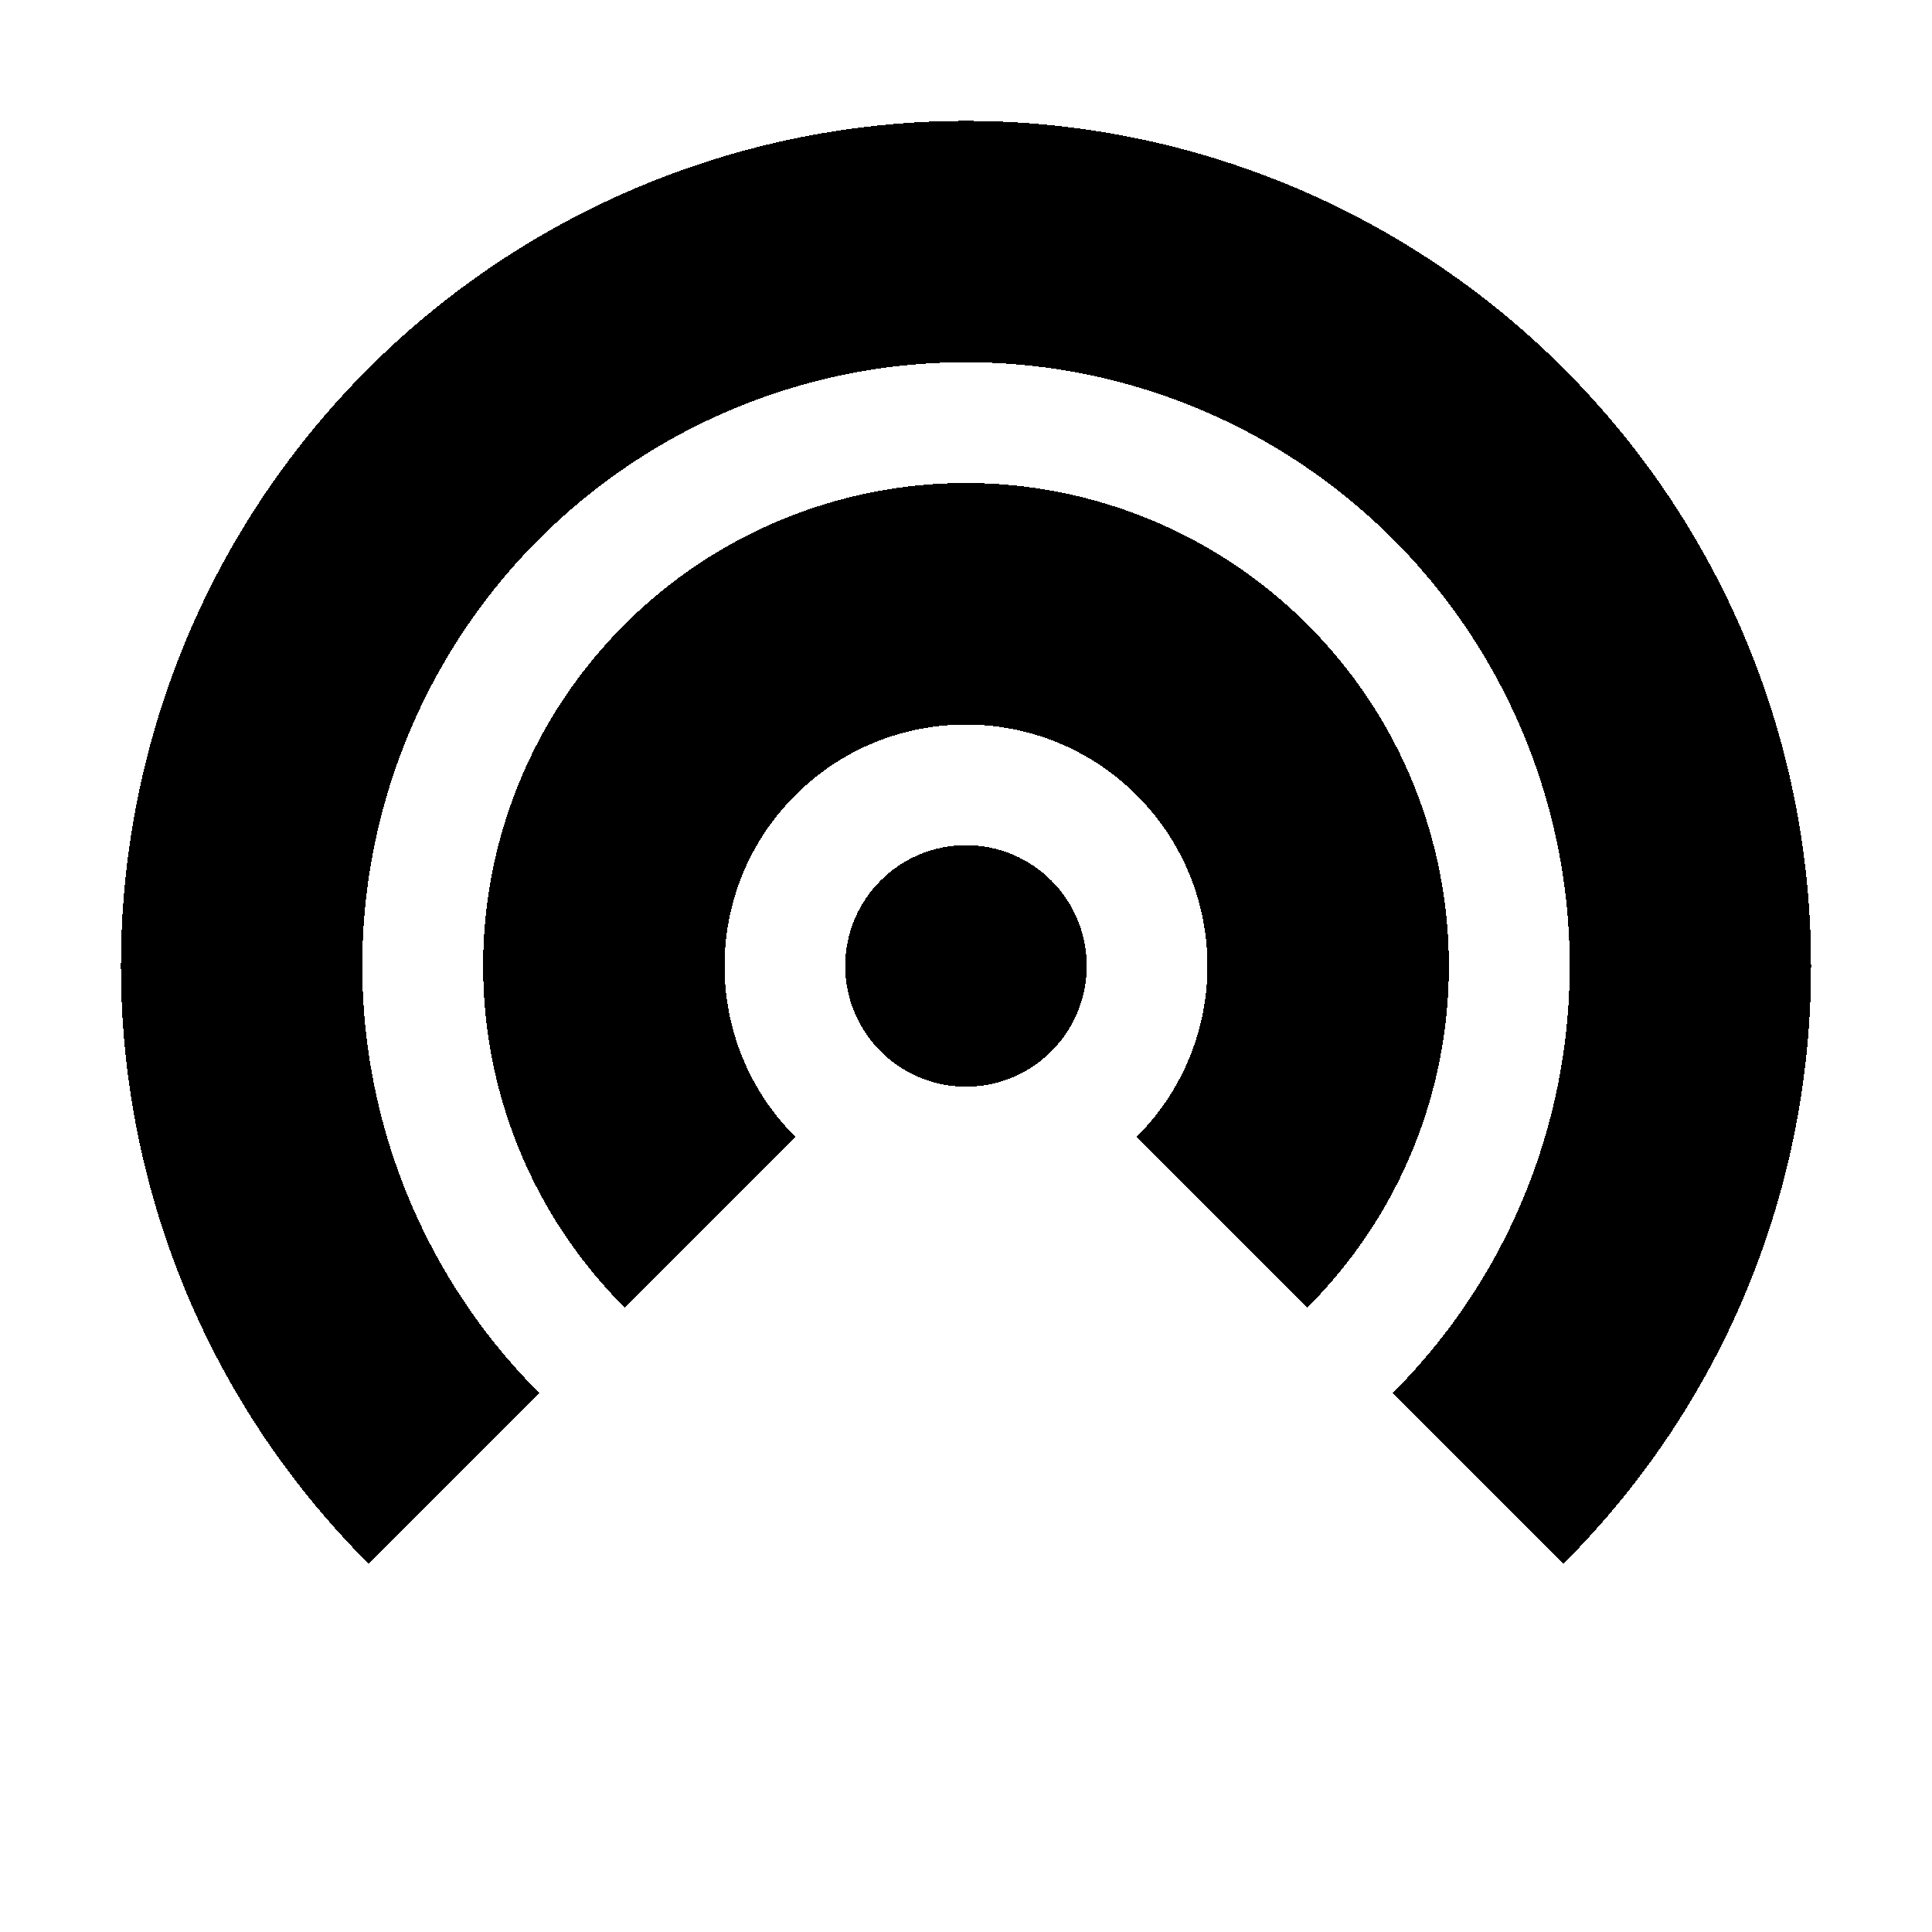
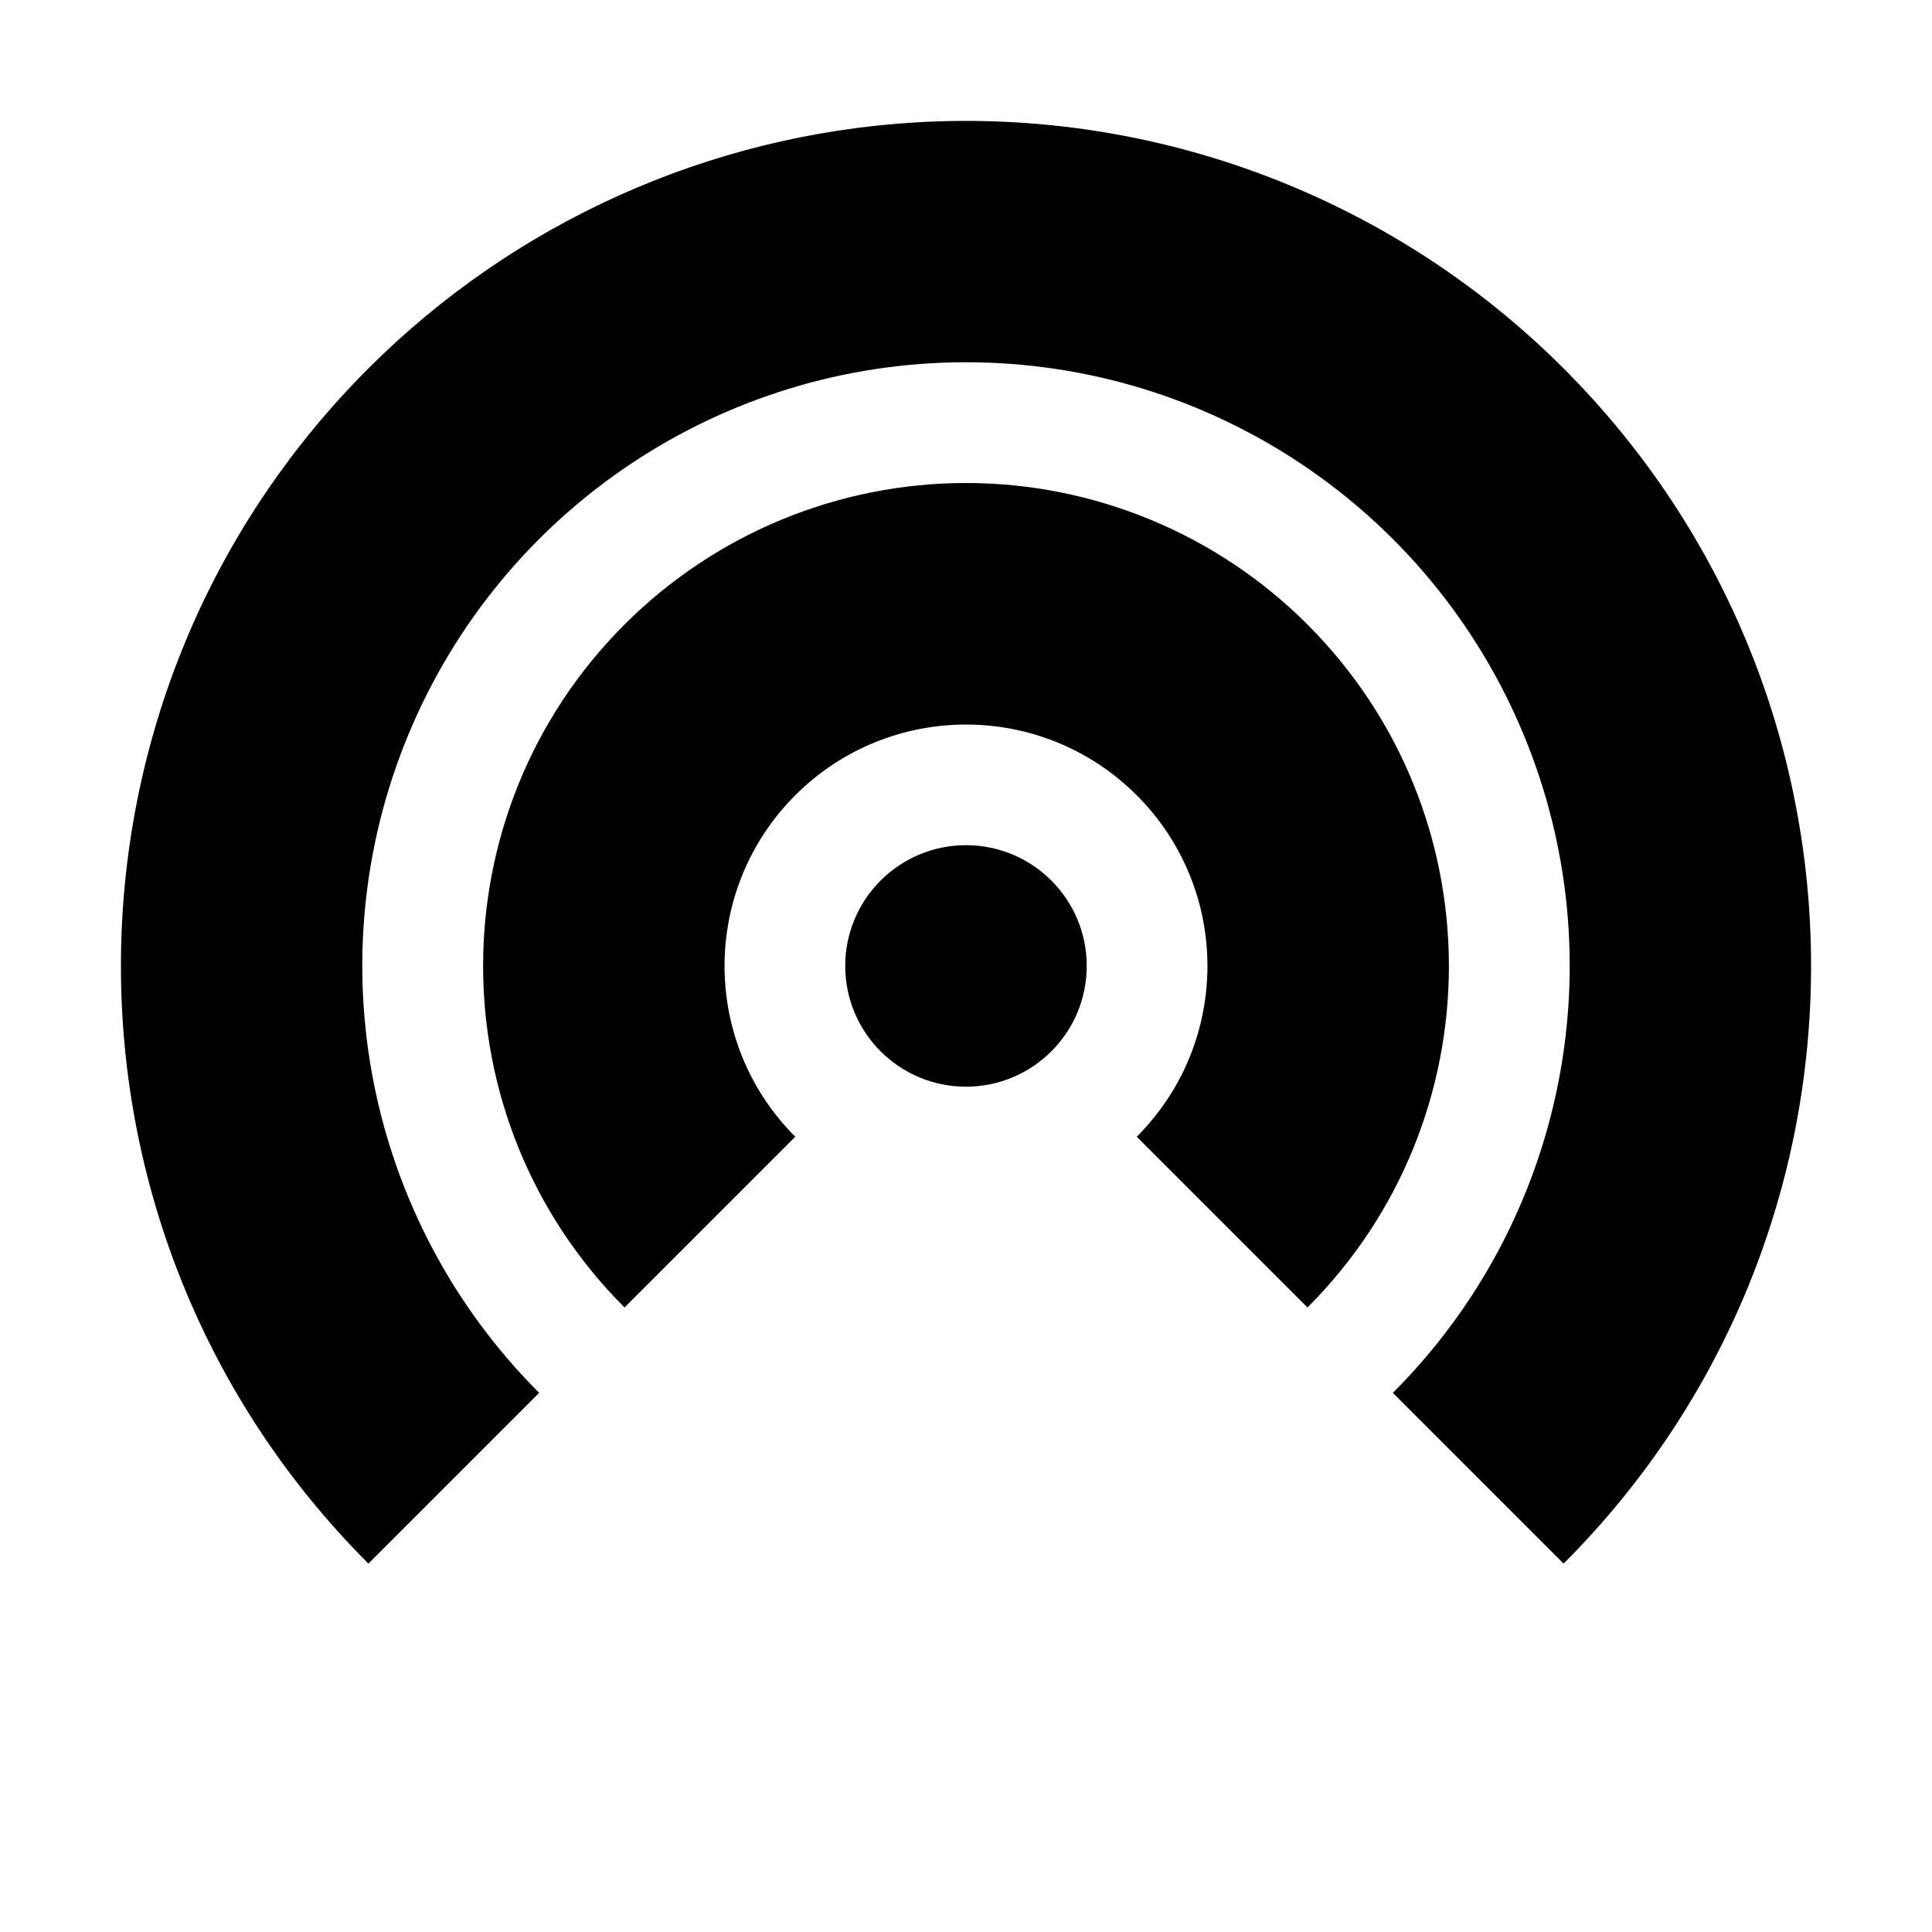
- <svg xmlns="http://www.w3.org/2000/svg" xmlns:xlink="http://www.w3.org/1999/xlink" width="16" height="16" id="svg2" version="1.1" shape-rendering="crispEdges">
+ <svg xmlns="http://www.w3.org/2000/svg" xmlns:xlink="http://www.w3.org/1999/xlink" width="16" height="16" id="svg2" version="1.1">
  <defs id="defs4">
    <linearGradient id="linearGradient5306">
      <stop style="stop-color:#ffffff;stop-opacity:0.099;" offset="0" id="stop5308" />
      <stop style="stop-color:#ffffff;stop-opacity:0;" offset="1" id="stop5310" />
    </linearGradient>
    <linearGradient id="linearGradient5290">
      <stop style="stop-color:#00ffff;stop-opacity:0.098;" offset="0" id="stop5292" />
      <stop id="stop6740" offset="0.5" style="stop-color:#00ff7f;stop-opacity:0.047;" />
      <stop style="stop-color:#00ff00;stop-opacity:0;" offset="1" id="stop5294" />
    </linearGradient>
    <linearGradient id="linearGradient5188">
      <stop style="stop-color:#64b5f6;stop-opacity:0.247;" offset="0" id="stop5198" />
      <stop style="stop-color:#64b5f6;stop-opacity:0;" offset="1" id="stop5192" />
    </linearGradient>
    <linearGradient id="linearGradient3975">
      <stop style="stop-color:#ff5555;stop-opacity:1;" offset="0" id="stop3977" />
    </linearGradient>
    <linearGradient id="linearGradient3969">
      <stop style="stop-color:#87cdde;stop-opacity:1;" offset="0" id="stop3971" />
    </linearGradient>
    <filter id="filter3945" x="0" y="6" width="1.2" style="color-interpolation-filters:sRGB">
      <feDiffuseLighting id="feDiffuseLighting3947" lighting-color="#fdfdfd" surfaceScale="121.495" diffuseConstant="28.448" />
    </filter>
    <filter id="filter3979" style="color-interpolation-filters:sRGB">
      <feFlood flood-opacity="0.2" flood-color="rgb(0,0,0)" result="flood" id="feFlood3981" />
      <feComposite in="flood" in2="SourceGraphic" operator="in" result="composite1" id="feComposite3983" />
      <feGaussianBlur stdDeviation="6" result="blur" id="feGaussianBlur3985" />
      <feOffset dx="0" dy="6" result="offset" id="feOffset3987" />
      <feComposite in="SourceGraphic" in2="offset" operator="over" result="fbSourceGraphic" id="feComposite3989" />
      <feColorMatrix result="fbSourceGraphicAlpha" in="fbSourceGraphic" values="0 0 0 -1 0 0 0 0 -1 0 0 0 0 -1 0 0 0 0 1 0" id="feColorMatrix3991" />
      <feFlood id="feFlood3993" flood-opacity="0.2" flood-color="rgb(0,0,0)" result="flood" in="fbSourceGraphic" />
      <feComposite id="feComposite3995" in2="fbSourceGraphic" in="flood" operator="in" result="composite1" />
      <feGaussianBlur id="feGaussianBlur3997" stdDeviation="6" result="blur" />
      <feOffset id="feOffset3999" dx="0" dy="6" result="offset" />
      <feComposite id="feComposite4001" in2="offset" in="fbSourceGraphic" operator="over" result="composite2" />
    </filter>
    <filter style="color-interpolation-filters:sRGB" id="filter3876">
      <feFlood flood-opacity="0.2" flood-color="rgb(0,0,0)" result="flood" id="feFlood3878" />
      <feComposite in="flood" in2="SourceGraphic" operator="in" result="composite1" id="feComposite3880" />
      <feGaussianBlur stdDeviation="6" result="blur" id="feGaussianBlur3882" />
      <feOffset dx="0" dy="6" result="offset" id="feOffset3884" />
      <feComposite in="SourceGraphic" in2="offset" operator="over" result="fbSourceGraphic" id="feComposite3886" />
      <feColorMatrix result="fbSourceGraphicAlpha" in="fbSourceGraphic" values="0 0 0 -1 0 0 0 0 -1 0 0 0 0 -1 0 0 0 0 1 0" id="feColorMatrix3888" />
      <feFlood id="feFlood3890" flood-opacity="0.397" flood-color="rgb(0,0,0)" result="flood" in="fbSourceGraphic" />
      <feComposite id="feComposite3892" in2="fbSourceGraphic" in="flood" operator="in" result="composite1" />
      <feGaussianBlur id="feGaussianBlur3894" stdDeviation="19.2" result="blur" />
      <feOffset id="feOffset3896" dx="0" dy="6" result="offset" />
      <feComposite id="feComposite3898" in2="offset" in="fbSourceGraphic" operator="over" result="fbSourceGraphic" />
      <feColorMatrix result="fbSourceGraphicAlpha" in="fbSourceGraphic" values="0 0 0 -1 0 0 0 0 -1 0 0 0 0 -1 0 0 0 0 1 0" id="feColorMatrix3900" />
      <feFlood id="feFlood3902" flood-opacity="0.8" flood-color="rgb(0,0,0)" result="flood" in="fbSourceGraphic" />
      <feComposite id="feComposite3904" in2="fbSourceGraphic" in="flood" operator="in" result="composite1" />
      <feGaussianBlur id="feGaussianBlur3906" stdDeviation="19.2" result="blur" />
      <feOffset id="feOffset3908" dx="0" dy="6" result="offset" />
      <feComposite id="feComposite3910" in2="offset" in="fbSourceGraphic" operator="over" result="fbSourceGraphic" />
      <feColorMatrix result="fbSourceGraphicAlpha" in="fbSourceGraphic" values="0 0 0 -1 0 0 0 0 -1 0 0 0 0 -1 0 0 0 0 1 0" id="feColorMatrix3912" />
      <feFlood id="feFlood3914" flood-opacity="0.8" flood-color="rgb(0,0,0)" result="flood" in="fbSourceGraphic" />
      <feComposite id="feComposite3916" in2="fbSourceGraphic" in="flood" operator="in" result="composite1" />
      <feGaussianBlur id="feGaussianBlur3918" stdDeviation="26.1" result="blur" />
      <feOffset id="feOffset3920" dx="0" dy="6" result="offset" />
      <feComposite id="feComposite3922" in2="offset" in="fbSourceGraphic" operator="over" result="fbSourceGraphic" />
      <feColorMatrix result="fbSourceGraphicAlpha" in="fbSourceGraphic" values="0 0 0 -1 0 0 0 0 -1 0 0 0 0 -1 0 0 0 0 1 0" id="feColorMatrix3924" />
      <feFlood id="feFlood3926" flood-opacity="0.8" flood-color="rgb(0,0,0)" result="flood" in="fbSourceGraphic" />
      <feComposite id="feComposite3928" in2="fbSourceGraphic" in="flood" operator="in" result="composite1" />
      <feGaussianBlur id="feGaussianBlur3930" stdDeviation="35.7" result="blur" />
      <feOffset id="feOffset3932" dx="0" dy="6" result="offset" />
      <feComposite id="feComposite3934" in2="offset" in="fbSourceGraphic" operator="over" result="fbSourceGraphic" />
      <feColorMatrix result="fbSourceGraphicAlpha" in="fbSourceGraphic" values="0 0 0 -1 0 0 0 0 -1 0 0 0 0 -1 0 0 0 0 1 0" id="feColorMatrix3936" />
      <feFlood id="feFlood3938" flood-opacity="0.8" flood-color="rgb(0,0,0)" result="flood" in="fbSourceGraphic" />
      <feComposite id="feComposite3940" in2="fbSourceGraphic" in="flood" operator="in" result="composite1" />
      <feGaussianBlur id="feGaussianBlur3942" stdDeviation="6" result="blur" />
      <feOffset id="feOffset3944" dx="0" dy="6" result="offset" />
      <feComposite id="feComposite3946" in2="offset" in="fbSourceGraphic" operator="over" result="fbSourceGraphic" />
      <feColorMatrix result="fbSourceGraphicAlpha" in="fbSourceGraphic" values="0 0 0 -1 0 0 0 0 -1 0 0 0 0 -1 0 0 0 0 1 0" id="feColorMatrix3948" />
      <feFlood id="feFlood3950" flood-opacity="0.8" flood-color="rgb(0,0,0)" result="flood" in="fbSourceGraphic" />
      <feComposite id="feComposite3952" in2="fbSourceGraphic" in="flood" operator="in" result="composite1" />
      <feGaussianBlur id="feGaussianBlur3954" stdDeviation="21.7" result="blur" />
      <feOffset id="feOffset3956" dx="0" dy="6" result="offset" />
      <feComposite id="feComposite3958" in2="offset" in="fbSourceGraphic" operator="over" result="fbSourceGraphic" />
      <feColorMatrix result="fbSourceGraphicAlpha" in="fbSourceGraphic" values="0 0 0 -1 0 0 0 0 -1 0 0 0 0 -1 0 0 0 0 1 0" id="feColorMatrix3960" />
      <feFlood id="feFlood3962" flood-opacity="0.8" flood-color="rgb(0,0,0)" result="flood" in="fbSourceGraphic" />
      <feComposite id="feComposite3964" in2="fbSourceGraphic" in="flood" operator="in" result="composite1" />
      <feGaussianBlur id="feGaussianBlur3966" stdDeviation="21.7" result="blur" />
      <feOffset id="feOffset3968" dx="0" dy="1.9" result="offset" />
      <feComposite id="feComposite3970" in2="offset" in="fbSourceGraphic" operator="over" result="fbSourceGraphic" />
      <feColorMatrix result="fbSourceGraphicAlpha" in="fbSourceGraphic" values="0 0 0 -1 0 0 0 0 -1 0 0 0 0 -1 0 0 0 0 1 0" id="feColorMatrix3972" />
      <feFlood id="feFlood3974" flood-opacity="0.8" flood-color="rgb(0,0,0)" result="flood" in="fbSourceGraphic" />
      <feComposite id="feComposite3976" in2="fbSourceGraphic" in="flood" operator="in" result="composite1" />
      <feGaussianBlur id="feGaussianBlur3978" stdDeviation="21.7" result="blur" />
      <feOffset id="feOffset3980" dx="3.6" dy="1.9" result="offset" />
      <feComposite id="feComposite3982" in2="offset" in="fbSourceGraphic" operator="over" result="fbSourceGraphic" />
      <feColorMatrix result="fbSourceGraphicAlpha" in="fbSourceGraphic" values="0 0 0 -1 0 0 0 0 -1 0 0 0 0 -1 0 0 0 0 1 0" id="feColorMatrix3984" />
      <feFlood id="feFlood3986" flood-opacity="0.8" flood-color="rgb(0,0,0)" result="flood" in="fbSourceGraphic" />
      <feComposite id="feComposite3988" in2="fbSourceGraphic" in="flood" operator="in" result="composite1" />
      <feGaussianBlur id="feGaussianBlur3990" stdDeviation="21.7" result="blur" />
      <feOffset id="feOffset3992" dx="9.6" dy="1.9" result="offset" />
      <feComposite id="feComposite3994" in2="offset" in="fbSourceGraphic" operator="over" result="fbSourceGraphic" />
      <feColorMatrix result="fbSourceGraphicAlpha" in="fbSourceGraphic" values="0 0 0 -1 0 0 0 0 -1 0 0 0 0 -1 0 0 0 0 1 0" id="feColorMatrix3996" />
      <feFlood id="feFlood3998" flood-opacity="0.8" flood-color="rgb(0,0,0)" result="flood" in="fbSourceGraphic" />
      <feComposite id="feComposite4000" in2="fbSourceGraphic" in="flood" operator="in" result="composite1" />
      <feGaussianBlur id="feGaussianBlur4002" stdDeviation="21.7" result="blur" />
      <feOffset id="feOffset4004" dx="1.2" dy="1.9" result="offset" />
      <feComposite id="feComposite4006" in2="offset" in="fbSourceGraphic" operator="over" result="fbSourceGraphic" />
      <feColorMatrix result="fbSourceGraphicAlpha" in="fbSourceGraphic" values="0 0 0 -1 0 0 0 0 -1 0 0 0 0 -1 0 0 0 0 1 0" id="feColorMatrix4008" />
      <feFlood id="feFlood4010" flood-opacity="0.8" flood-color="rgb(0,0,0)" result="flood" in="fbSourceGraphic" />
      <feComposite id="feComposite4012" in2="fbSourceGraphic" in="flood" operator="in" result="composite1" />
      <feGaussianBlur id="feGaussianBlur4014" stdDeviation="21.7" result="blur" />
      <feOffset id="feOffset4016" dx="-1.4" dy="1.9" result="offset" />
      <feComposite id="feComposite4018" in2="offset" in="fbSourceGraphic" operator="over" result="fbSourceGraphic" />
      <feColorMatrix result="fbSourceGraphicAlpha" in="fbSourceGraphic" values="0 0 0 -1 0 0 0 0 -1 0 0 0 0 -1 0 0 0 0 1 0" id="feColorMatrix4020" />
      <feFlood id="feFlood4022" flood-opacity="0.8" flood-color="rgb(0,0,0)" result="flood" in="fbSourceGraphic" />
      <feComposite id="feComposite4024" in2="fbSourceGraphic" in="flood" operator="in" result="composite1" />
      <feGaussianBlur id="feGaussianBlur4026" stdDeviation="21.7" result="blur" />
      <feOffset id="feOffset4028" dx="0.3" dy="1.9" result="offset" />
      <feComposite id="feComposite4030" in2="offset" in="fbSourceGraphic" operator="over" result="fbSourceGraphic" />
      <feColorMatrix result="fbSourceGraphicAlpha" in="fbSourceGraphic" values="0 0 0 -1 0 0 0 0 -1 0 0 0 0 -1 0 0 0 0 1 0" id="feColorMatrix4032" />
      <feFlood id="feFlood4034" flood-opacity="0.8" flood-color="rgb(0,0,0)" result="flood" in="fbSourceGraphic" />
      <feComposite id="feComposite4036" in2="fbSourceGraphic" in="flood" operator="in" result="composite1" />
      <feGaussianBlur id="feGaussianBlur4038" stdDeviation="21.7" result="blur" />
      <feOffset id="feOffset4040" dx="-8.04912e-16" dy="1.9" result="offset" />
      <feComposite id="feComposite4042" in2="offset" in="fbSourceGraphic" operator="over" result="fbSourceGraphic" />
      <feColorMatrix result="fbSourceGraphicAlpha" in="fbSourceGraphic" values="0 0 0 -1 0 0 0 0 -1 0 0 0 0 -1 0 0 0 0 1 0" id="feColorMatrix4044" />
      <feFlood id="feFlood4046" flood-opacity="0.8" flood-color="rgb(0,0,0)" result="flood" in="fbSourceGraphic" />
      <feComposite id="feComposite4048" in2="fbSourceGraphic" in="flood" operator="in" result="composite1" />
      <feGaussianBlur id="feGaussianBlur4050" stdDeviation="21.7" result="blur" />
      <feOffset id="feOffset4052" dx="-8.04912e-16" dy="3.6" result="offset" />
      <feComposite id="feComposite4054" in2="offset" in="fbSourceGraphic" operator="over" result="fbSourceGraphic" />
      <feColorMatrix result="fbSourceGraphicAlpha" in="fbSourceGraphic" values="0 0 0 -1 0 0 0 0 -1 0 0 0 0 -1 0 0 0 0 1 0" id="feColorMatrix4056" />
      <feFlood id="feFlood4058" flood-opacity="0.8" flood-color="rgb(0,0,0)" result="flood" in="fbSourceGraphic" />
      <feComposite id="feComposite4060" in2="fbSourceGraphic" in="flood" operator="in" result="composite1" />
      <feGaussianBlur id="feGaussianBlur4062" stdDeviation="6" result="blur" />
      <feOffset id="feOffset4064" dx="-8.04912e-16" dy="3.6" result="offset" />
      <feComposite id="feComposite4066" in2="offset" in="fbSourceGraphic" operator="over" result="fbSourceGraphic" />
      <feColorMatrix result="fbSourceGraphicAlpha" in="fbSourceGraphic" values="0 0 0 -1 0 0 0 0 -1 0 0 0 0 -1 0 0 0 0 1 0" id="feColorMatrix4080" />
      <feFlood id="feFlood4082" flood-opacity="0.8" flood-color="rgb(0,0,0)" result="flood" in="fbSourceGraphic" />
      <feComposite id="feComposite4084" in2="fbSourceGraphic" in="flood" operator="in" result="composite1" />
      <feGaussianBlur id="feGaussianBlur4086" stdDeviation="6" result="blur" />
      <feOffset id="feOffset4088" dx="-8.04912e-16" dy="3.6" result="offset" />
      <feComposite id="feComposite4090" in2="offset" in="fbSourceGraphic" operator="over" result="fbSourceGraphic" />
      <feColorMatrix result="fbSourceGraphicAlpha" in="fbSourceGraphic" values="0 0 0 -1 0 0 0 0 -1 0 0 0 0 -1 0 0 0 0 1 0" id="feColorMatrix4092" />
      <feFlood id="feFlood4094" flood-opacity="0.8" flood-color="rgb(0,0,0)" result="flood" in="fbSourceGraphic" />
      <feComposite id="feComposite4096" in2="fbSourceGraphic" in="flood" operator="in" result="composite1" />
      <feGaussianBlur id="feGaussianBlur4098" stdDeviation="6" result="blur" />
      <feOffset id="feOffset4100" dx="-8.04912e-16" dy="7.7" result="offset" />
      <feComposite id="feComposite4102" in2="offset" in="fbSourceGraphic" operator="over" result="fbSourceGraphic" />
      <feColorMatrix result="fbSourceGraphicAlpha" in="fbSourceGraphic" values="0 0 0 -1 0 0 0 0 -1 0 0 0 0 -1 0 0 0 0 1 0" id="feColorMatrix4104" />
      <feFlood id="feFlood4106" flood-opacity="0.8" flood-color="rgb(0,0,0)" result="flood" in="fbSourceGraphic" />
      <feComposite id="feComposite4108" in2="fbSourceGraphic" in="flood" operator="in" result="composite1" />
      <feGaussianBlur id="feGaussianBlur4110" stdDeviation="6" result="blur" />
      <feOffset id="feOffset4112" dx="-8.04912e-16" dy="11.6" result="offset" />
      <feComposite id="feComposite4114" in2="offset" in="fbSourceGraphic" operator="over" result="fbSourceGraphic" />
      <feColorMatrix result="fbSourceGraphicAlpha" in="fbSourceGraphic" values="0 0 0 -1 0 0 0 0 -1 0 0 0 0 -1 0 0 0 0 1 0" id="feColorMatrix4116" />
      <feFlood id="feFlood4118" flood-opacity="0.5" flood-color="rgb(0,0,0)" result="flood" in="fbSourceGraphic" />
      <feComposite id="feComposite4120" in2="fbSourceGraphic" in="flood" operator="in" result="composite1" />
      <feGaussianBlur id="feGaussianBlur4122" stdDeviation="6" result="blur" />
      <feOffset id="feOffset4124" dx="-8.04912e-16" dy="11.6" result="offset" />
      <feComposite id="feComposite4126" in2="offset" in="fbSourceGraphic" operator="over" result="fbSourceGraphic" />
      <feColorMatrix result="fbSourceGraphicAlpha" in="fbSourceGraphic" values="0 0 0 -1 0 0 0 0 -1 0 0 0 0 -1 0 0 0 0 1 0" id="feColorMatrix4128" />
      <feFlood id="feFlood4130" flood-opacity="0.3" flood-color="rgb(0,0,0)" result="flood" in="fbSourceGraphic" />
      <feComposite id="feComposite4132" in2="fbSourceGraphic" in="flood" operator="in" result="composite1" />
      <feGaussianBlur id="feGaussianBlur4134" stdDeviation="6" result="blur" />
      <feOffset id="feOffset4136" dx="-8.04912e-16" dy="11.6" result="offset" />
      <feComposite id="feComposite4138" in2="offset" in="fbSourceGraphic" operator="over" result="fbSourceGraphic" />
      <feColorMatrix result="fbSourceGraphicAlpha" in="fbSourceGraphic" values="0 0 0 -1 0 0 0 0 -1 0 0 0 0 -1 0 0 0 0 1 0" id="feColorMatrix4140" />
      <feFlood id="feFlood4142" flood-opacity="0.2" flood-color="rgb(0,0,0)" result="flood" in="fbSourceGraphic" />
      <feComposite id="feComposite4144" in2="fbSourceGraphic" in="flood" operator="in" result="composite1" />
      <feGaussianBlur id="feGaussianBlur4146" stdDeviation="6" result="blur" />
      <feOffset id="feOffset4148" dx="-8.04912e-16" dy="11.6" result="offset" />
      <feComposite id="feComposite4150" in2="offset" in="fbSourceGraphic" operator="over" result="fbSourceGraphic" />
      <feColorMatrix result="fbSourceGraphicAlpha" in="fbSourceGraphic" values="0 0 0 -1 0 0 0 0 -1 0 0 0 0 -1 0 0 0 0 1 0" id="feColorMatrix4152" />
      <feFlood id="feFlood4154" flood-opacity="0.2" flood-color="rgb(0,0,0)" result="flood" in="fbSourceGraphic" />
      <feComposite id="feComposite4156" in2="fbSourceGraphic" in="flood" operator="in" result="composite1" />
      <feGaussianBlur id="feGaussianBlur4158" stdDeviation="6" result="blur" />
      <feOffset id="feOffset4160" dx="-8.04912e-16" dy="11.6" result="offset" />
      <feComposite id="feComposite4162" in2="offset" in="fbSourceGraphic" operator="over" result="fbSourceGraphic" />
      <feColorMatrix result="fbSourceGraphicAlpha" in="fbSourceGraphic" values="0 0 0 -1 0 0 0 0 -1 0 0 0 0 -1 0 0 0 0 1 0" id="feColorMatrix4164" />
      <feFlood id="feFlood4166" flood-opacity="0.2" flood-color="rgb(0,0,0)" result="flood" in="fbSourceGraphic" />
      <feComposite id="feComposite4168" in2="fbSourceGraphic" in="flood" operator="in" result="composite1" />
      <feGaussianBlur id="feGaussianBlur4170" stdDeviation="6" result="blur" />
      <feOffset id="feOffset4172" dx="-8.04912e-16" dy="6" result="offset" />
      <feComposite id="feComposite4174" in2="offset" in="fbSourceGraphic" operator="over" result="composite2" />
    </filter>
    <filter id="filter4522" style="color-interpolation-filters:sRGB">
      <feGaussianBlur stdDeviation="3" id="feGaussianBlur4524" />
      <feColorMatrix result="fbSourceGraphic" values="1 0 0 0 0 0 1 0 0 0 0 0 1 0 0 0 0 0 6 -2.5 " id="feColorMatrix4526" />
    </filter>
    <filter id="filter4576" style="color-interpolation-filters:sRGB">
      <feGaussianBlur stdDeviation="3" id="feGaussianBlur4578" />
      <feColorMatrix result="fbSourceGraphic" values="1 0 0 0 0 0 1 0 0 0 0 0 1 0 0 0 0 0 6 -2.5 " id="feColorMatrix4580" />
    </filter>
    <filter id="filter4576-0" style="color-interpolation-filters:sRGB">
      <feGaussianBlur stdDeviation="3" id="feGaussianBlur4578-8" />
      <feColorMatrix result="fbSourceGraphic" values="1 0 0 0 0 0 1 0 0 0 0 0 1 0 0 0 0 0 6 -2.5 " id="feColorMatrix4580-0" />
    </filter>
    <filter id="filter4576-0-0" style="color-interpolation-filters:sRGB">
      <feGaussianBlur stdDeviation="3" id="feGaussianBlur4578-8-5" />
      <feColorMatrix result="fbSourceGraphic" values="1 0 0 0 0 0 1 0 0 0 0 0 1 0 0 0 0 0 6 -2.5 " id="feColorMatrix4580-0-2" />
    </filter>
    <filter id="filter4576-0-0-4" style="color-interpolation-filters:sRGB">
      <feGaussianBlur stdDeviation="3" id="feGaussianBlur4578-8-5-2" />
      <feColorMatrix result="fbSourceGraphic" values="1 0 0 0 0 0 1 0 0 0 0 0 1 0 0 0 0 0 6 -2.5 " id="feColorMatrix4580-0-2-7" />
    </filter>
    <radialGradient xlink:href="#linearGradient5306" id="radialGradient5296" cx="9" cy="1032.112" fx="9" fy="1032.112" r="10.125" gradientUnits="userSpaceOnUse" gradientTransform="matrix(1.944444,0,0,1.944447,-13.5625,-977.5881)" />
    <linearGradient xlink:href="#linearGradient5306" id="linearGradient5312" x1="-15.75" y1="1029.3" x2="23.625" y2="1029.3" gradientUnits="userSpaceOnUse" />
    <linearGradient id="linearGradient3783-1">
      <stop id="stop3785-2" offset="0" style="stop-color:#1e94d3;stop-opacity:1;" />
      <stop style="stop-color:#1e94d3;stop-opacity:1;" offset="1" id="stop3803-6" />
    </linearGradient>
    <linearGradient gradientUnits="userSpaceOnUse" y2="50" x2="30" y1="90" x1="-10" id="linearGradient3827-7" xlink:href="#linearGradient3783-1" />
    <linearGradient gradientUnits="userSpaceOnUse" y2="50" x2="30" y1="90" x1="-10" id="linearGradient3827" xlink:href="#linearGradient3783" />
    <linearGradient id="linearGradient3783">
      <stop id="stop3785" offset="0" style="stop-color:#1e94d3;stop-opacity:1;" />
      <stop style="stop-color:#1e94d3;stop-opacity:1;" offset="1" id="stop3803" />
    </linearGradient>
    <linearGradient id="linearGradient3821">
      <stop id="stop3823" offset="0" style="stop-color:#37aee2;stop-opacity:1;" />
      <stop id="stop3825" offset="1" style="stop-color:#1e96c8;stop-opacity:1;" />
    </linearGradient>
    <linearGradient id="linearGradient3829">
      <stop style="stop-color:#1f96d4;stop-opacity:1;" offset="0" id="stop3831" />
      <stop style="stop-color:#37aee2;stop-opacity:1;" offset="1" id="stop3833" />
    </linearGradient>
    <linearGradient id="linearGradient3877">
      <stop id="stop3879" offset="0" style="stop-color:#eff7fc;stop-opacity:1;" />
      <stop id="stop3881" offset="1" style="stop-color:#ffffff;stop-opacity:1;" />
    </linearGradient>
    <linearGradient id="linearGradient3689">
      <stop id="stop3691" offset="0" style="stop-color:#f68000;stop-opacity:1;" />
      <stop id="stop3693" offset="1" style="stop-color:#fd9800;stop-opacity:1;" />
    </linearGradient>
    <linearGradient id="linearGradient3675">
      <stop id="stop3677" offset="0" style="stop-color:#ffb900;stop-opacity:1;" />
      <stop id="stop3679" offset="1" style="stop-color:#ffd76b;stop-opacity:1;" />
    </linearGradient>
    <linearGradient y2="463.262" x2="412.23" y1="461.921" x1="-113.893" gradientUnits="userSpaceOnUse" id="linearGradient3840" xlink:href="#linearGradient3675" />
    <linearGradient id="linearGradient3634">
      <stop style="stop-color:#7a8288;stop-opacity:1;" offset="0" id="stop3636" />
      <stop id="stop3638" offset="0.076" style="stop-color:#9fa3a7;stop-opacity:1;" />
      <stop style="stop-color:#7d858b;stop-opacity:1;" offset="1" id="stop3640" />
    </linearGradient>
    <linearGradient y2="12.703" x2="151.346" y1="-0.642" x1="107.209" gradientTransform="matrix(0.2822222,0,0,0.2822222,-0.1398399,-0.01181449)" gradientUnits="userSpaceOnUse" id="linearGradient3838" xlink:href="#linearGradient3634" />
    <linearGradient id="linearGradient3712">
      <stop id="stop3714" offset="0" style="stop-color:#a1abb2;stop-opacity:1;" />
      <stop style="stop-color:#eaeced;stop-opacity:1;" offset="0.148" id="stop3720" />
      <stop id="stop3716" offset="1" style="stop-color:#c6ccd0;stop-opacity:1;" />
    </linearGradient>
    <linearGradient y2="27.389" x2="164.759" y1="12.641" x1="104.886" gradientUnits="userSpaceOnUse" id="linearGradient3836" xlink:href="#linearGradient3712" />
    <linearGradient id="linearGradient3702">
      <stop id="stop3704" offset="0" style="stop-color:#7a8288;stop-opacity:1;" />
      <stop style="stop-color:#9fa3a7;stop-opacity:1;" offset="0.529" id="stop3710" />
      <stop id="stop3706" offset="1" style="stop-color:#7d858b;stop-opacity:1;" />
    </linearGradient>
    <linearGradient y2="268.415" x2="334.031" y1="252.484" x1="18.875" gradientUnits="userSpaceOnUse" id="linearGradient3834" xlink:href="#linearGradient3702" />
    <linearGradient id="linearGradient3626">
      <stop style="stop-color:#a1abb2;stop-opacity:1;" offset="0" id="stop3628" />
      <stop id="stop3630" offset="0.083" style="stop-color:#eaeced;stop-opacity:1;" />
      <stop style="stop-color:#c6ccd0;stop-opacity:1;" offset="1" id="stop3632" />
    </linearGradient>
    <linearGradient y2="290.7" x2="278.432" y1="228.6" x1="44.104" gradientUnits="userSpaceOnUse" id="linearGradient3832" xlink:href="#linearGradient3626" />
    <linearGradient id="linearGradient3646">
      <stop id="stop3648" offset="0" style="stop-color:#f48200;stop-opacity:0;" />
      <stop style="stop-color:#f48200;stop-opacity:0.728;" offset="0.589" id="stop3654" />
      <stop id="stop3658" offset="0.816" style="stop-color:#cc5f00;stop-opacity:1;" />
      <stop id="stop3650" offset="1" style="stop-color:#a43d00;stop-opacity:1;" />
    </linearGradient>
    <linearGradient y2="55.356" x2="261.622" y1="70.105" x1="115.202" gradientUnits="userSpaceOnUse" id="linearGradient3830" xlink:href="#linearGradient3646" />
    <linearGradient id="linearGradient3668">
      <stop style="stop-color:#9b4400;stop-opacity:1;" offset="0" id="stop3670" />
      <stop style="stop-color:#e56300;stop-opacity:1;" offset="1" id="stop3672" />
    </linearGradient>
    <linearGradient y2="108.988" x2="93.522" y1="102.284" x1="64.751" gradientUnits="userSpaceOnUse" id="linearGradient3828" xlink:href="#linearGradient3668" />
    <linearGradient id="linearGradient3649">
      <stop id="stop3651" offset="0" style="stop-color:#e26400;stop-opacity:1;" />
      <stop id="stop3653" offset="1" style="stop-color:#ffb900;stop-opacity:1;" />
    </linearGradient>
    <linearGradient y2="125.316" x2="44.376" y1="100.342" x1="40.775" gradientTransform="matrix(1,0,0,1.020233,0,-1.423461)" gradientUnits="userSpaceOnUse" id="linearGradient3826" xlink:href="#linearGradient3649" />
    <linearGradient id="linearGradient3689-2">
      <stop id="stop3691-2" offset="0" style="stop-color:#f68000;stop-opacity:1;" />
      <stop id="stop3693-3" offset="1" style="stop-color:#fd9800;stop-opacity:1;" />
    </linearGradient>
    <linearGradient id="linearGradient3675-8">
      <stop id="stop3677-4" offset="0" style="stop-color:#ffb900;stop-opacity:1;" />
      <stop id="stop3679-7" offset="1" style="stop-color:#ffd76b;stop-opacity:1;" />
    </linearGradient>
    <linearGradient y2="463.262" x2="412.23" y1="461.921" x1="-113.893" gradientUnits="userSpaceOnUse" id="linearGradient3840-4" xlink:href="#linearGradient3675-8" />
    <linearGradient id="linearGradient3634-7">
      <stop style="stop-color:#7a8288;stop-opacity:1;" offset="0" id="stop3636-4" />
      <stop id="stop3638-6" offset="0.076" style="stop-color:#9fa3a7;stop-opacity:1;" />
      <stop style="stop-color:#7d858b;stop-opacity:1;" offset="1" id="stop3640-9" />
    </linearGradient>
    <linearGradient y2="12.703" x2="151.346" y1="-0.642" x1="107.209" gradientTransform="matrix(0.2822222,0,0,0.2822222,-0.1398399,-0.01181449)" gradientUnits="userSpaceOnUse" id="linearGradient3838-1" xlink:href="#linearGradient3634-7" />
    <linearGradient id="linearGradient3712-7">
      <stop id="stop3714-7" offset="0" style="stop-color:#a1abb2;stop-opacity:1;" />
      <stop style="stop-color:#eaeced;stop-opacity:1;" offset="0.148" id="stop3720-2" />
      <stop id="stop3716-3" offset="1" style="stop-color:#c6ccd0;stop-opacity:1;" />
    </linearGradient>
    <linearGradient y2="27.389" x2="164.759" y1="12.641" x1="104.886" gradientUnits="userSpaceOnUse" id="linearGradient3836-7" xlink:href="#linearGradient3712-7" />
    <linearGradient id="linearGradient3702-3">
      <stop id="stop3704-5" offset="0" style="stop-color:#7a8288;stop-opacity:1;" />
      <stop style="stop-color:#9fa3a7;stop-opacity:1;" offset="0.529" id="stop3710-4" />
      <stop id="stop3706-4" offset="1" style="stop-color:#7d858b;stop-opacity:1;" />
    </linearGradient>
    <linearGradient y2="268.415" x2="334.031" y1="252.484" x1="18.875" gradientUnits="userSpaceOnUse" id="linearGradient3834-9" xlink:href="#linearGradient3702-3" />
    <linearGradient id="linearGradient3626-6">
      <stop style="stop-color:#a1abb2;stop-opacity:1;" offset="0" id="stop3628-0" />
      <stop id="stop3630-5" offset="0.083" style="stop-color:#eaeced;stop-opacity:1;" />
      <stop style="stop-color:#c6ccd0;stop-opacity:1;" offset="1" id="stop3632-7" />
    </linearGradient>
    <linearGradient y2="290.7" x2="278.432" y1="228.6" x1="44.104" gradientUnits="userSpaceOnUse" id="linearGradient3832-3" xlink:href="#linearGradient3626-6" />
    <linearGradient id="linearGradient3646-6">
      <stop id="stop3648-6" offset="0" style="stop-color:#f48200;stop-opacity:0;" />
      <stop style="stop-color:#f48200;stop-opacity:0.728;" offset="0.589" id="stop3654-6" />
      <stop id="stop3658-4" offset="0.816" style="stop-color:#cc5f00;stop-opacity:1;" />
      <stop id="stop3650-0" offset="1" style="stop-color:#a43d00;stop-opacity:1;" />
    </linearGradient>
    <linearGradient y2="55.356" x2="261.622" y1="70.105" x1="115.202" gradientUnits="userSpaceOnUse" id="linearGradient3830-6" xlink:href="#linearGradient3646-6" />
    <linearGradient id="linearGradient3668-5">
      <stop style="stop-color:#9b4400;stop-opacity:1;" offset="0" id="stop3670-3" />
      <stop style="stop-color:#e56300;stop-opacity:1;" offset="1" id="stop3672-2" />
    </linearGradient>
    <linearGradient y2="108.988" x2="93.522" y1="102.284" x1="64.751" gradientUnits="userSpaceOnUse" id="linearGradient3828-1" xlink:href="#linearGradient3668-5" />
    <linearGradient id="linearGradient3649-3">
      <stop id="stop3651-9" offset="0" style="stop-color:#e26400;stop-opacity:1;" />
      <stop id="stop3653-7" offset="1" style="stop-color:#ffb900;stop-opacity:1;" />
    </linearGradient>
    <linearGradient y2="125.316" x2="44.376" y1="100.342" x1="40.775" gradientTransform="matrix(1,0,0,1.020233,0,-1.423461)" gradientUnits="userSpaceOnUse" id="linearGradient3826-1" xlink:href="#linearGradient3649-3" />
    <linearGradient id="linearGradient2460" y2="44.984" gradientUnits="userSpaceOnUse" x2="19.36" y1="21.031" x1="19.245">
      <stop id="stop3602" style="stop-color:#fafafa;stop-opacity:1;" offset="0" />
      <stop id="stop3604" style="stop-color:#f0f0f0;stop-opacity:1;" offset="1" />
    </linearGradient>
    <linearGradient xlink:href="#linearGradient2460" id="linearGradient3157" gradientUnits="userSpaceOnUse" gradientTransform="matrix(12.10256,0,0,12.10256,-34.46825,-46.18711)" x1="18.93" y1="6.295" x2="19.36" y2="36.644" />
    <linearGradient id="linearGradient5479-2">
      <stop id="stop5481-7" offset="0" style="stop-color:#be5300;stop-opacity:1;" />
      <stop style="stop-color:#f07300;stop-opacity:1" offset="0.763" id="stop5483-4" />
      <stop id="stop5485-2" offset="1" style="stop-color:#e67700;stop-opacity:1;" />
    </linearGradient>
    <linearGradient y2="134.644" x2="128.507" y1="101.118" x1="4.11" gradientTransform="matrix(1.235159,0,0,1.235159,262.2571,326.9873)" gradientUnits="userSpaceOnUse" id="linearGradient3900" xlink:href="#linearGradient5479-2" />
    <linearGradient id="linearGradient5479-6">
      <stop style="stop-color:#be5300;stop-opacity:1;" offset="0" id="stop5481-6" />
      <stop id="stop5483-0" offset="0.763" style="stop-color:#f07300;stop-opacity:1" />
      <stop style="stop-color:#e67700;stop-opacity:1;" offset="1" id="stop5485-5" />
    </linearGradient>
    <linearGradient xlink:href="#linearGradient5479-6" id="linearGradient5467-1" gradientUnits="userSpaceOnUse" gradientTransform="matrix(1.235159,0,0,1.235159,262.2571,326.9873)" x1="4.11" y1="101.118" x2="128.507" y2="134.644" />
    <linearGradient id="linearGradient5447">
      <stop id="stop5451" offset="0" style="stop-color:#e66e00;stop-opacity:1;" />
      <stop style="stop-color:#e67700;stop-opacity:1;" offset="1" id="stop5453" />
    </linearGradient>
    <linearGradient id="linearGradient5479">
      <stop style="stop-color:#be5300;stop-opacity:1;" offset="0" id="stop5481" />
      <stop id="stop5483" offset="0.763" style="stop-color:#f07300;stop-opacity:1" />
      <stop style="stop-color:#e67700;stop-opacity:1;" offset="1" id="stop5485" />
    </linearGradient>
    <linearGradient xlink:href="#linearGradient5479" id="linearGradient5467" gradientUnits="userSpaceOnUse" gradientTransform="matrix(1.235159,0,0,1.235159,262.2571,326.9873)" x1="4.11" y1="101.118" x2="128.507" y2="134.644" />
    <linearGradient gradientTransform="matrix(1.005865,0,0,0.994169,100,0)" gradientUnits="userSpaceOnUse" id="linearGradient3416" y2="7.017" x2="45.448" y1="92.54" x1="45.448">
      <stop offset="0" style="stop-color:#000000;stop-opacity:1" id="stop3418" />
      <stop offset="1" style="stop-color:#000000;stop-opacity:0.588" id="stop3420" />
    </linearGradient>
    <linearGradient xlink:href="#ButtonShadow-0-1-1-5" id="linearGradient5342" gradientUnits="userSpaceOnUse" gradientTransform="matrix(1.007415,0,0,1.007415,-810.4888,593.1369)" x1="1012.513" y1="484.417" x2="1006.808" y2="20.626" />
    <linearGradient gradientTransform="matrix(1.005865,0,0,0.994169,100,0)" gradientUnits="userSpaceOnUse" id="linearGradient3409" y2="7.017" x2="45.448" y1="92.54" x1="45.448">
      <stop offset="0" style="stop-color:#000000;stop-opacity:1" id="stop3411" />
      <stop offset="1" style="stop-color:#000000;stop-opacity:0.588" id="stop3413" />
    </linearGradient>
    <linearGradient gradientTransform="matrix(1.005865,0,0,0.994169,100,0)" gradientUnits="userSpaceOnUse" id="linearGradient3402" y2="7.017" x2="45.448" y1="92.54" x1="45.448">
      <stop offset="0" style="stop-color:#000000;stop-opacity:1" id="stop3404" />
      <stop offset="1" style="stop-color:#000000;stop-opacity:0.588" id="stop3406" />
    </linearGradient>
    <linearGradient gradientTransform="matrix(1.005865,0,0,0.994169,100,0)" gradientUnits="userSpaceOnUse" id="linearGradient3395" y2="7.017" x2="45.448" y1="92.54" x1="45.448">
      <stop offset="0" style="stop-color:#000000;stop-opacity:1" id="stop3397" />
      <stop offset="1" style="stop-color:#000000;stop-opacity:0.588" id="stop3399" />
    </linearGradient>
    <linearGradient gradientTransform="matrix(1.005865,0,0,0.994169,100,0)" gradientUnits="userSpaceOnUse" id="ButtonShadow-0-1-1-5" y2="7.017" x2="45.448" y1="92.54" x1="45.448">
      <stop offset="0" style="stop-color:#000000;stop-opacity:1" id="stop3750-8-9-3-6" />
      <stop offset="1" style="stop-color:#000000;stop-opacity:0.588" id="stop3752-5-6-4-2" />
    </linearGradient>
    <linearGradient id="linearGradient4046">
      <stop offset="0" style="stop-color:#000000;stop-opacity:1;" id="stop4048" />
      <stop offset="1" style="stop-color:#ffffff;stop-opacity:0.2" id="stop4050" />
    </linearGradient>
    <linearGradient id="linearGradient3737">
      <stop offset="0" style="stop-color:#ffffff;stop-opacity:1" id="stop3739" />
      <stop offset="1" style="stop-color:#ffffff;stop-opacity:0" id="stop3741" />
    </linearGradient>
    <linearGradient id="linearGradient4487">
      <stop offset="0" style="stop-color:#000000;stop-opacity:1" id="stop4489" />
      <stop offset="1" style="stop-color:#000000;stop-opacity:0" id="stop4491" />
    </linearGradient>
    <linearGradient y2="251.661" x2="1011.953" y1="476.26" x1="1016.104" gradientTransform="translate(-146.2203,369.0885)" gradientUnits="userSpaceOnUse" id="linearGradient4082" xlink:href="#linearGradient4487" />
    <linearGradient xlink:href="#SVGID_2_" id="linearGradient3803" x1="259.994" y1="44" x2="259.994" y2="464" gradientUnits="userSpaceOnUse" />
    <linearGradient y2="217.459" x2="200.051" y1="185.074" x1="200.051" gradientTransform="matrix(9.257474,0,0,9.257474,-1595.928,-1607.211)" gradientUnits="userSpaceOnUse" id="linearGradient3017" xlink:href="#SVGID_2_" />
    <linearGradient xlink:href="#SVGID_2_" id="linearGradient3021" gradientUnits="userSpaceOnUse" gradientTransform="matrix(13.57763,0,0,13.57763,-2026.162,-2566.71)" x1="200.051" y1="185.074" x2="200.051" y2="217.459" />
    <linearGradient y2="217.459" x2="200.051" y1="185.074" x1="200.051" gradientUnits="userSpaceOnUse" id="SVGID_2_">
      <stop id="stop13" style="stop-color:#61B74A" offset="0" />
      <stop id="stop15" style="stop-color:#449934" offset="1" />
    </linearGradient>
    <radialGradient gradientUnits="userSpaceOnUse" gradientTransform="matrix(1,0,0,1.049991,0,-19.27059)" r="191.619" fy="385.484" fx="558.354" cy="385.484" cx="558.354" id="radialGradient3867" xlink:href="#XMLID_74_-8-1" />
    <linearGradient y2="48.085" x2="78.466" y1="56.301" x1="64.478" gradientUnits="userSpaceOnUse" id="XMLID_74_-8-1">
      <stop id="stop155-3-8" style="stop-color:#ffffff;stop-opacity:1;" offset="0" />
      <stop id="stop157-94-6" style="stop-color:#e6e6e6;stop-opacity:1;" offset="1" />
    </linearGradient>
    <clipPath clipPathUnits="userSpaceOnUse" id="clipPath1617">
      <use x="0" y="0" xlink:href="#g1613" id="use1619" width="100%" height="100%" transform="translate(0.1690353,-0.1690357)" />
    </clipPath>
  </defs>
  <g id="layer2" transform="translate(1.000843,1.0005)">
    <g id="g1613" transform="rotate(45,6.710595,6.879975)" />
    <g transform="matrix(0.8480193,0.8480193,-0.8480193,0.8480193,6.999218,-6.568701)" id="g12" style="fill:#000000" />
    <path id="path2994" style="fill:#000000;fill-opacity:1;stroke-width:0.086;stroke-linecap:square;stroke-linejoin:round;paint-order:markers stroke fill" d="M 7.578 1.014 A 7 7 0 0 0 3.051 3.051 A 7 7 0 0 0 3.051 12.949 L 4.465 11.535 A 5 5 0 0 1 3.381 6.086 A 5 5 0 0 1 8 3 A 5 5 0 0 1 12.619 6.086 A 5 5 0 0 1 11.535 11.535 L 12.949 12.949 A 7 7 0 0 0 12.949 3.051 A 7 7 0 0 0 7.578 1.014 z " transform="translate(-1.000843,-1.0005)" />
    <path id="path3424" style="fill:#000000;fill-opacity:1;stroke-width:0.086;stroke-linecap:square;stroke-linejoin:round;paint-order:markers stroke fill" d="M 8 4 A 4 4 0 0 0 5.172 5.172 A 4 4 0 0 0 5.172 10.828 L 6.586 9.414 A 2 2 0 0 1 6.586 6.586 A 2 2 0 0 1 9.414 6.586 A 2 2 0 0 1 9.414 9.414 L 10.828 10.828 A 4 4 0 0 0 10.828 5.172 A 4 4 0 0 0 8 4 z " transform="translate(-1.000843,-1.0005)" />
    <circle style="fill:#000000;fill-opacity:1;stroke-width:0.086;stroke-linecap:square;stroke-linejoin:round;paint-order:markers stroke fill" id="path3221" cx="6.999" cy="6.999" r="1" />
  </g>
</svg>
